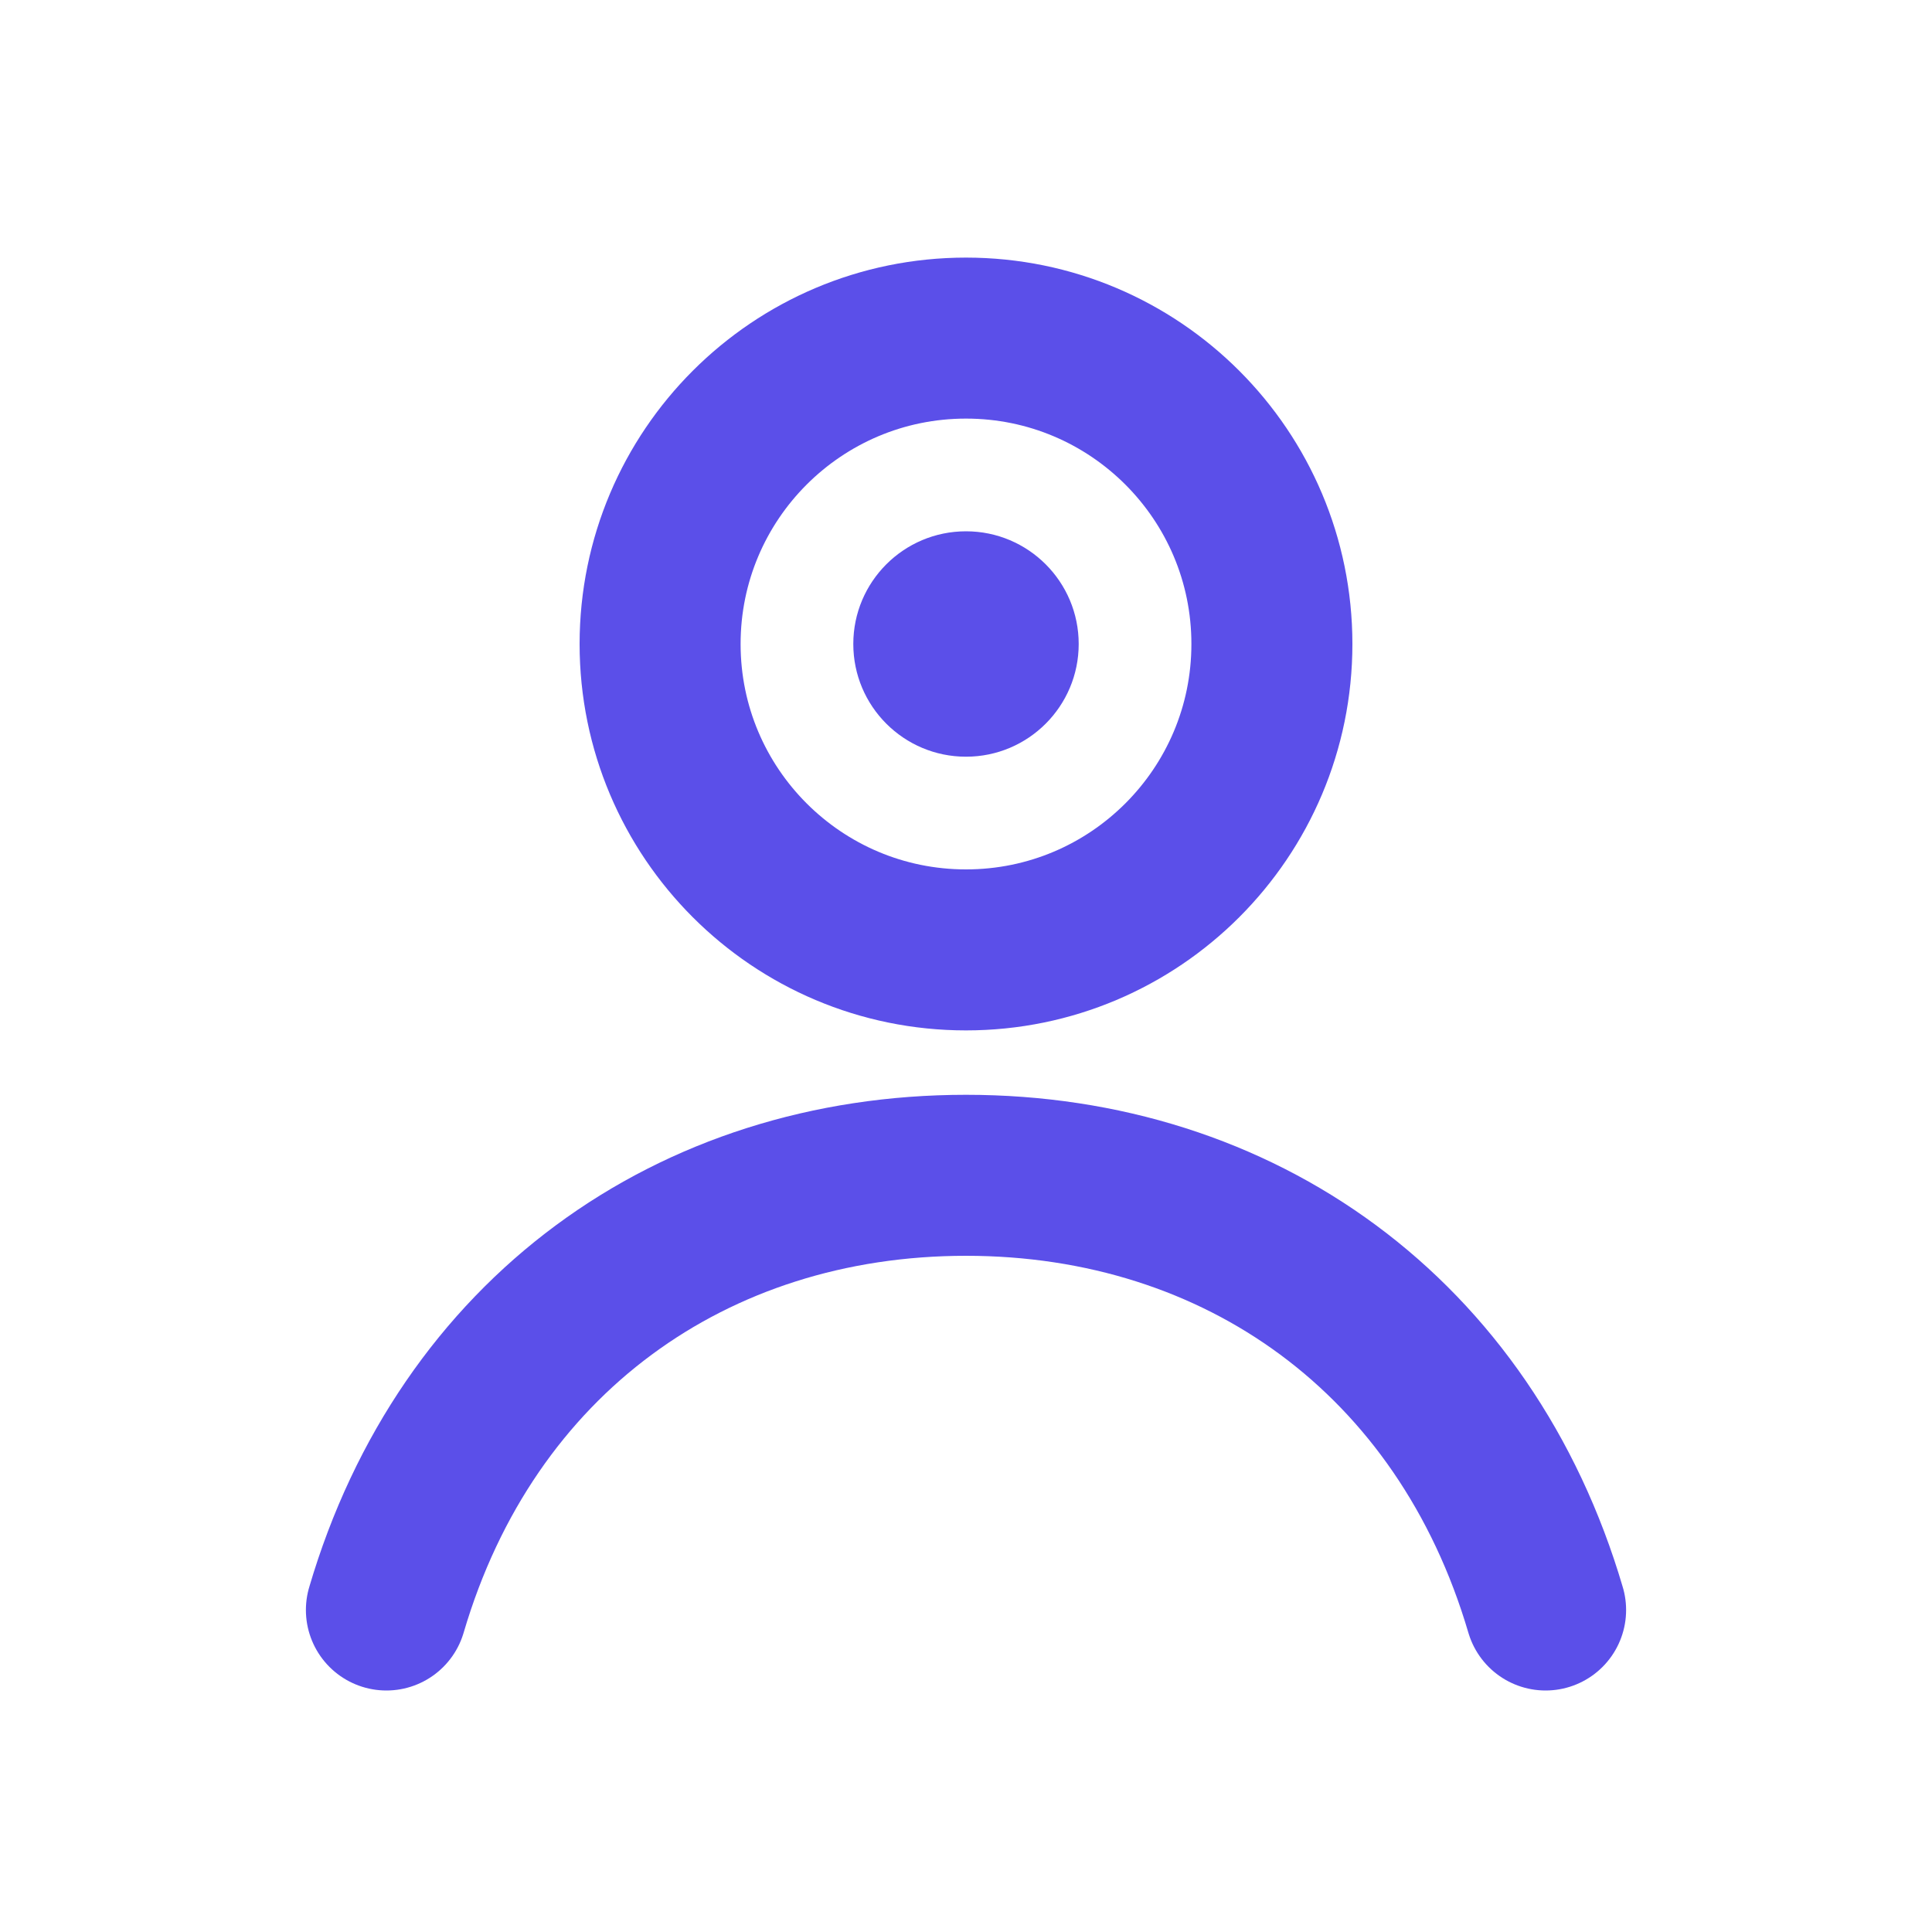
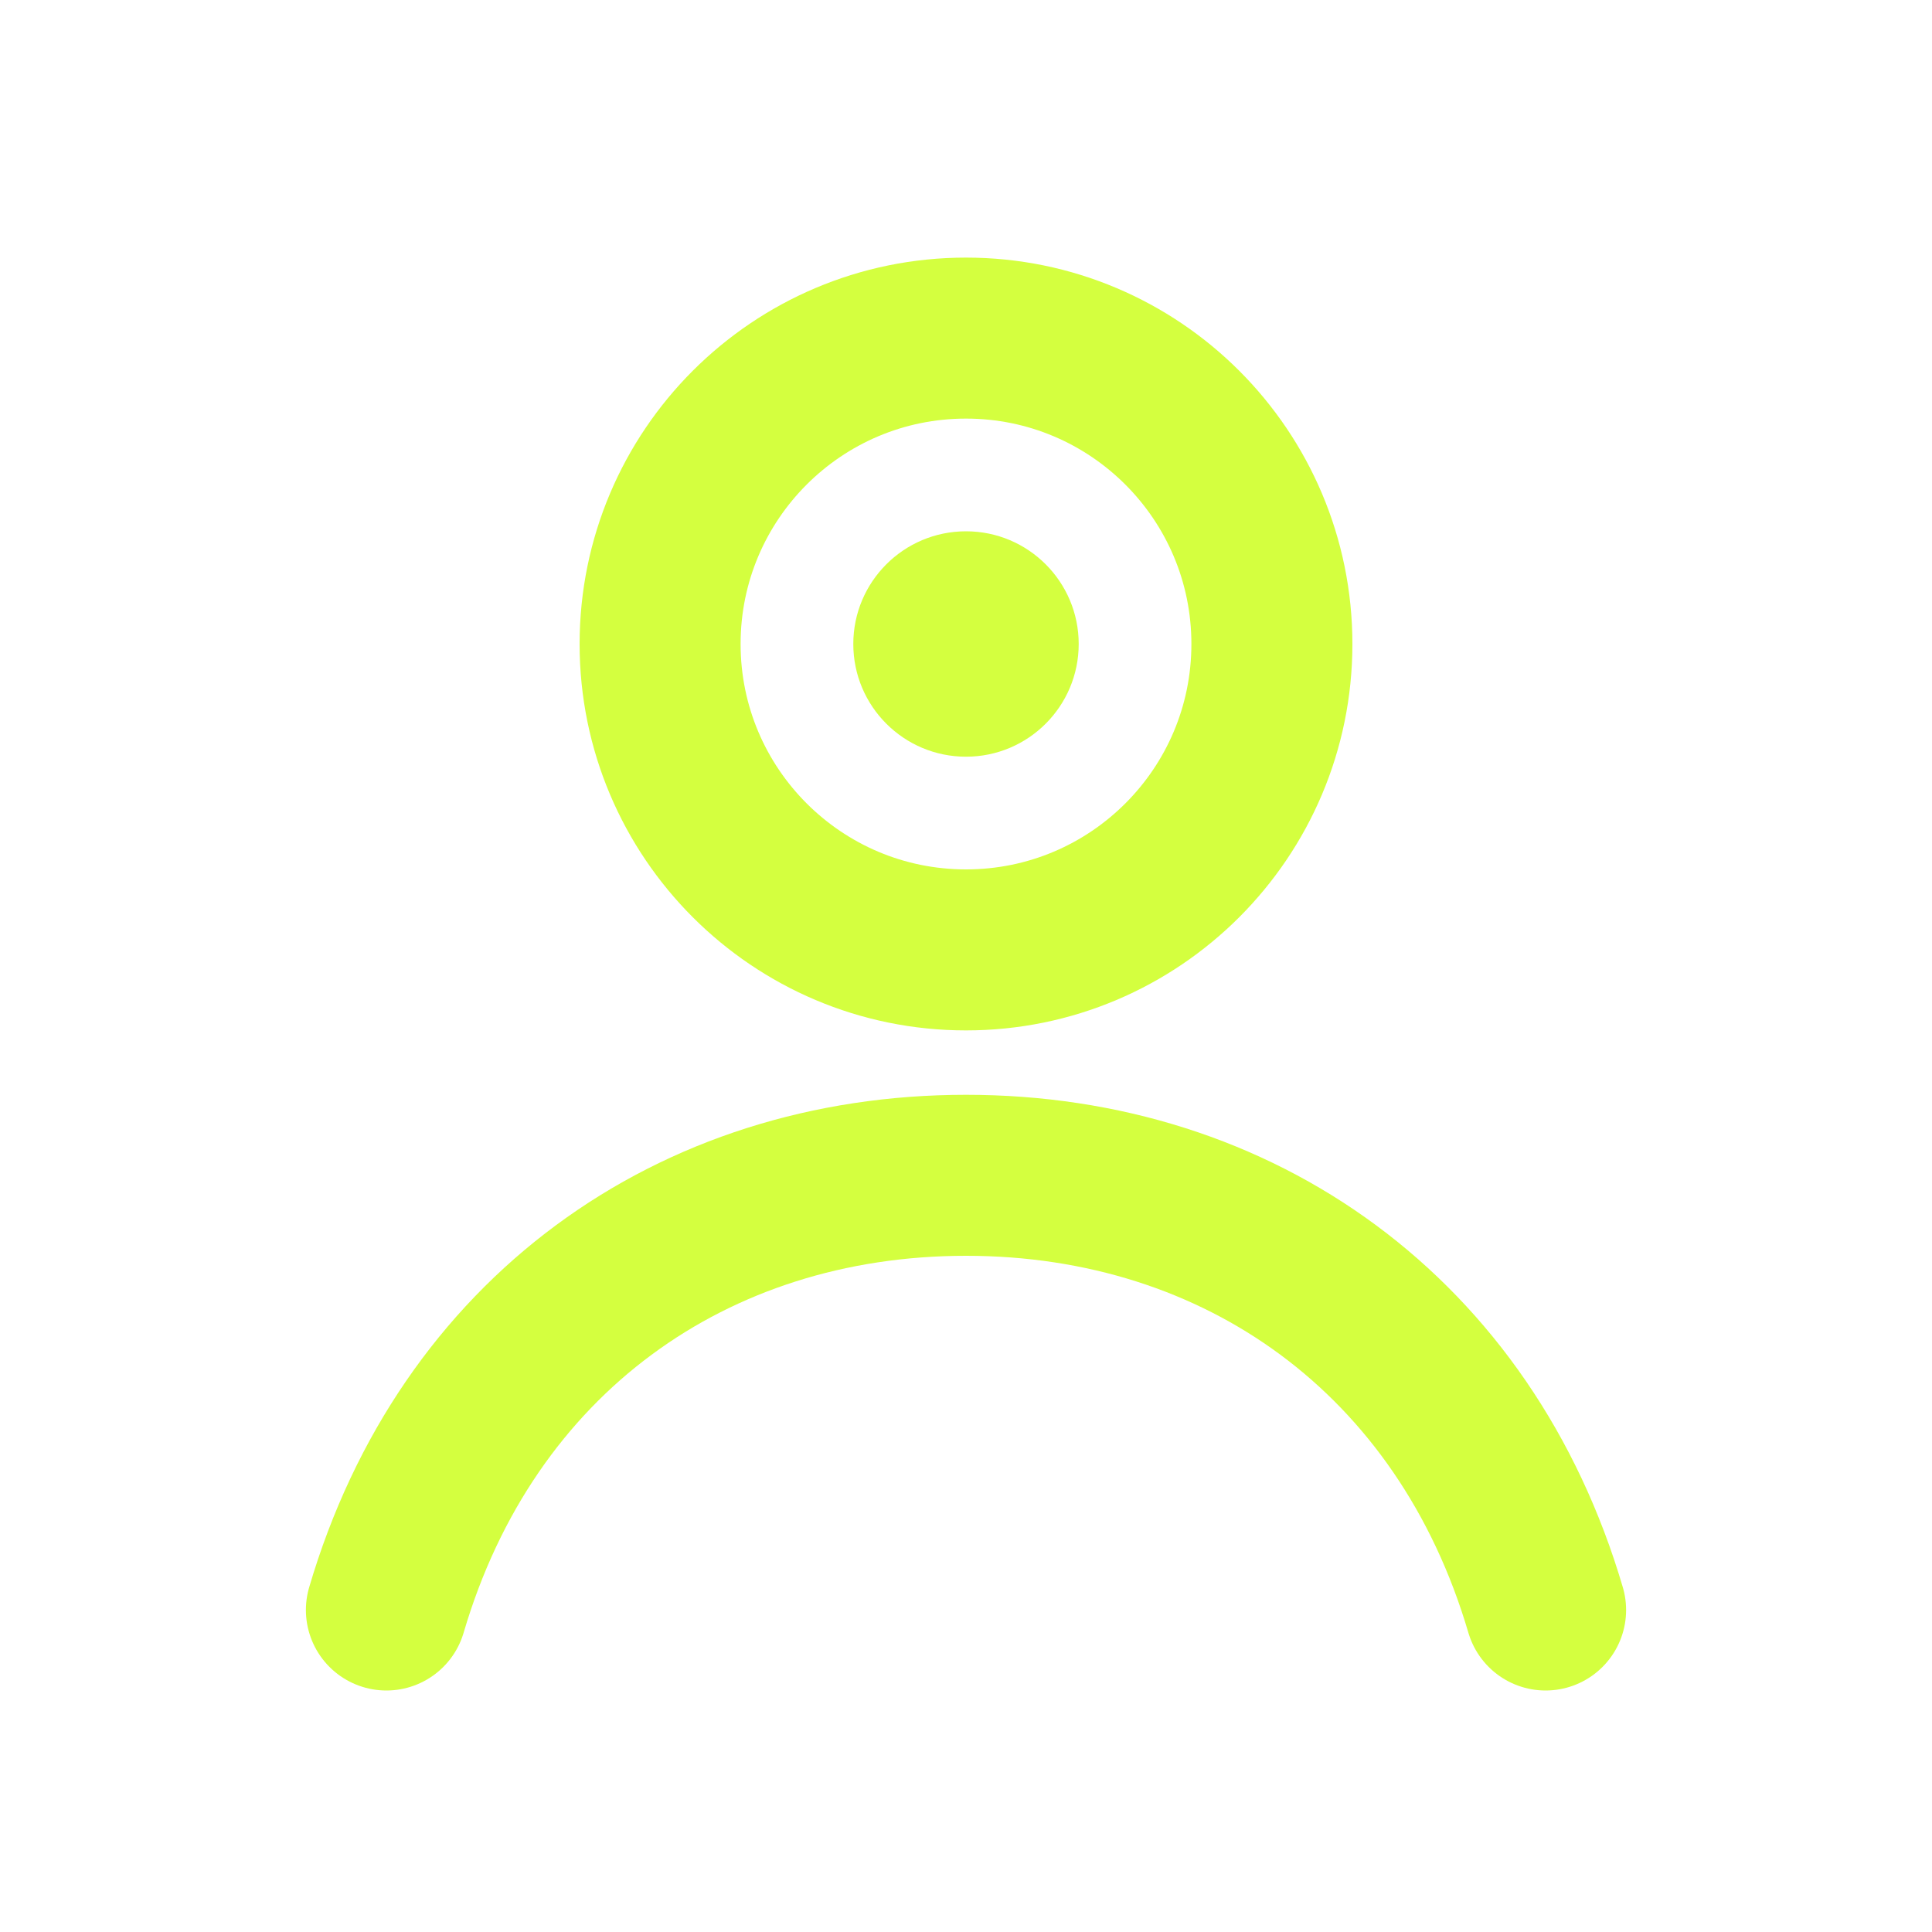
<svg xmlns="http://www.w3.org/2000/svg" viewBox="0 0 24 24" fill="none">
-   <circle cx="12" cy="8" r="3.8" stroke="#5B4FE9" stroke-width="2" />
-   <path d="M4.8 20C5.8 16.6 8.6 14.6 12 14.6C15.4 14.6 18.2 16.6 19.2 20" stroke="#5B4FE9" stroke-width="2" stroke-linecap="round" />
-   <circle cx="12" cy="8" r="1.4" fill="#5B4FE9" />
+   <circle cx="12" cy="8" r="3.8" stroke="#d4ff3f" stroke-width="2" />
+   <path d="M4.8 20C5.8 16.6 8.6 14.6 12 14.6C15.4 14.6 18.2 16.6 19.2 20" stroke="#d4ff3f" stroke-width="2" stroke-linecap="round" />
+   <circle cx="12" cy="8" r="1.4" fill="#d4ff3f" />
</svg>
